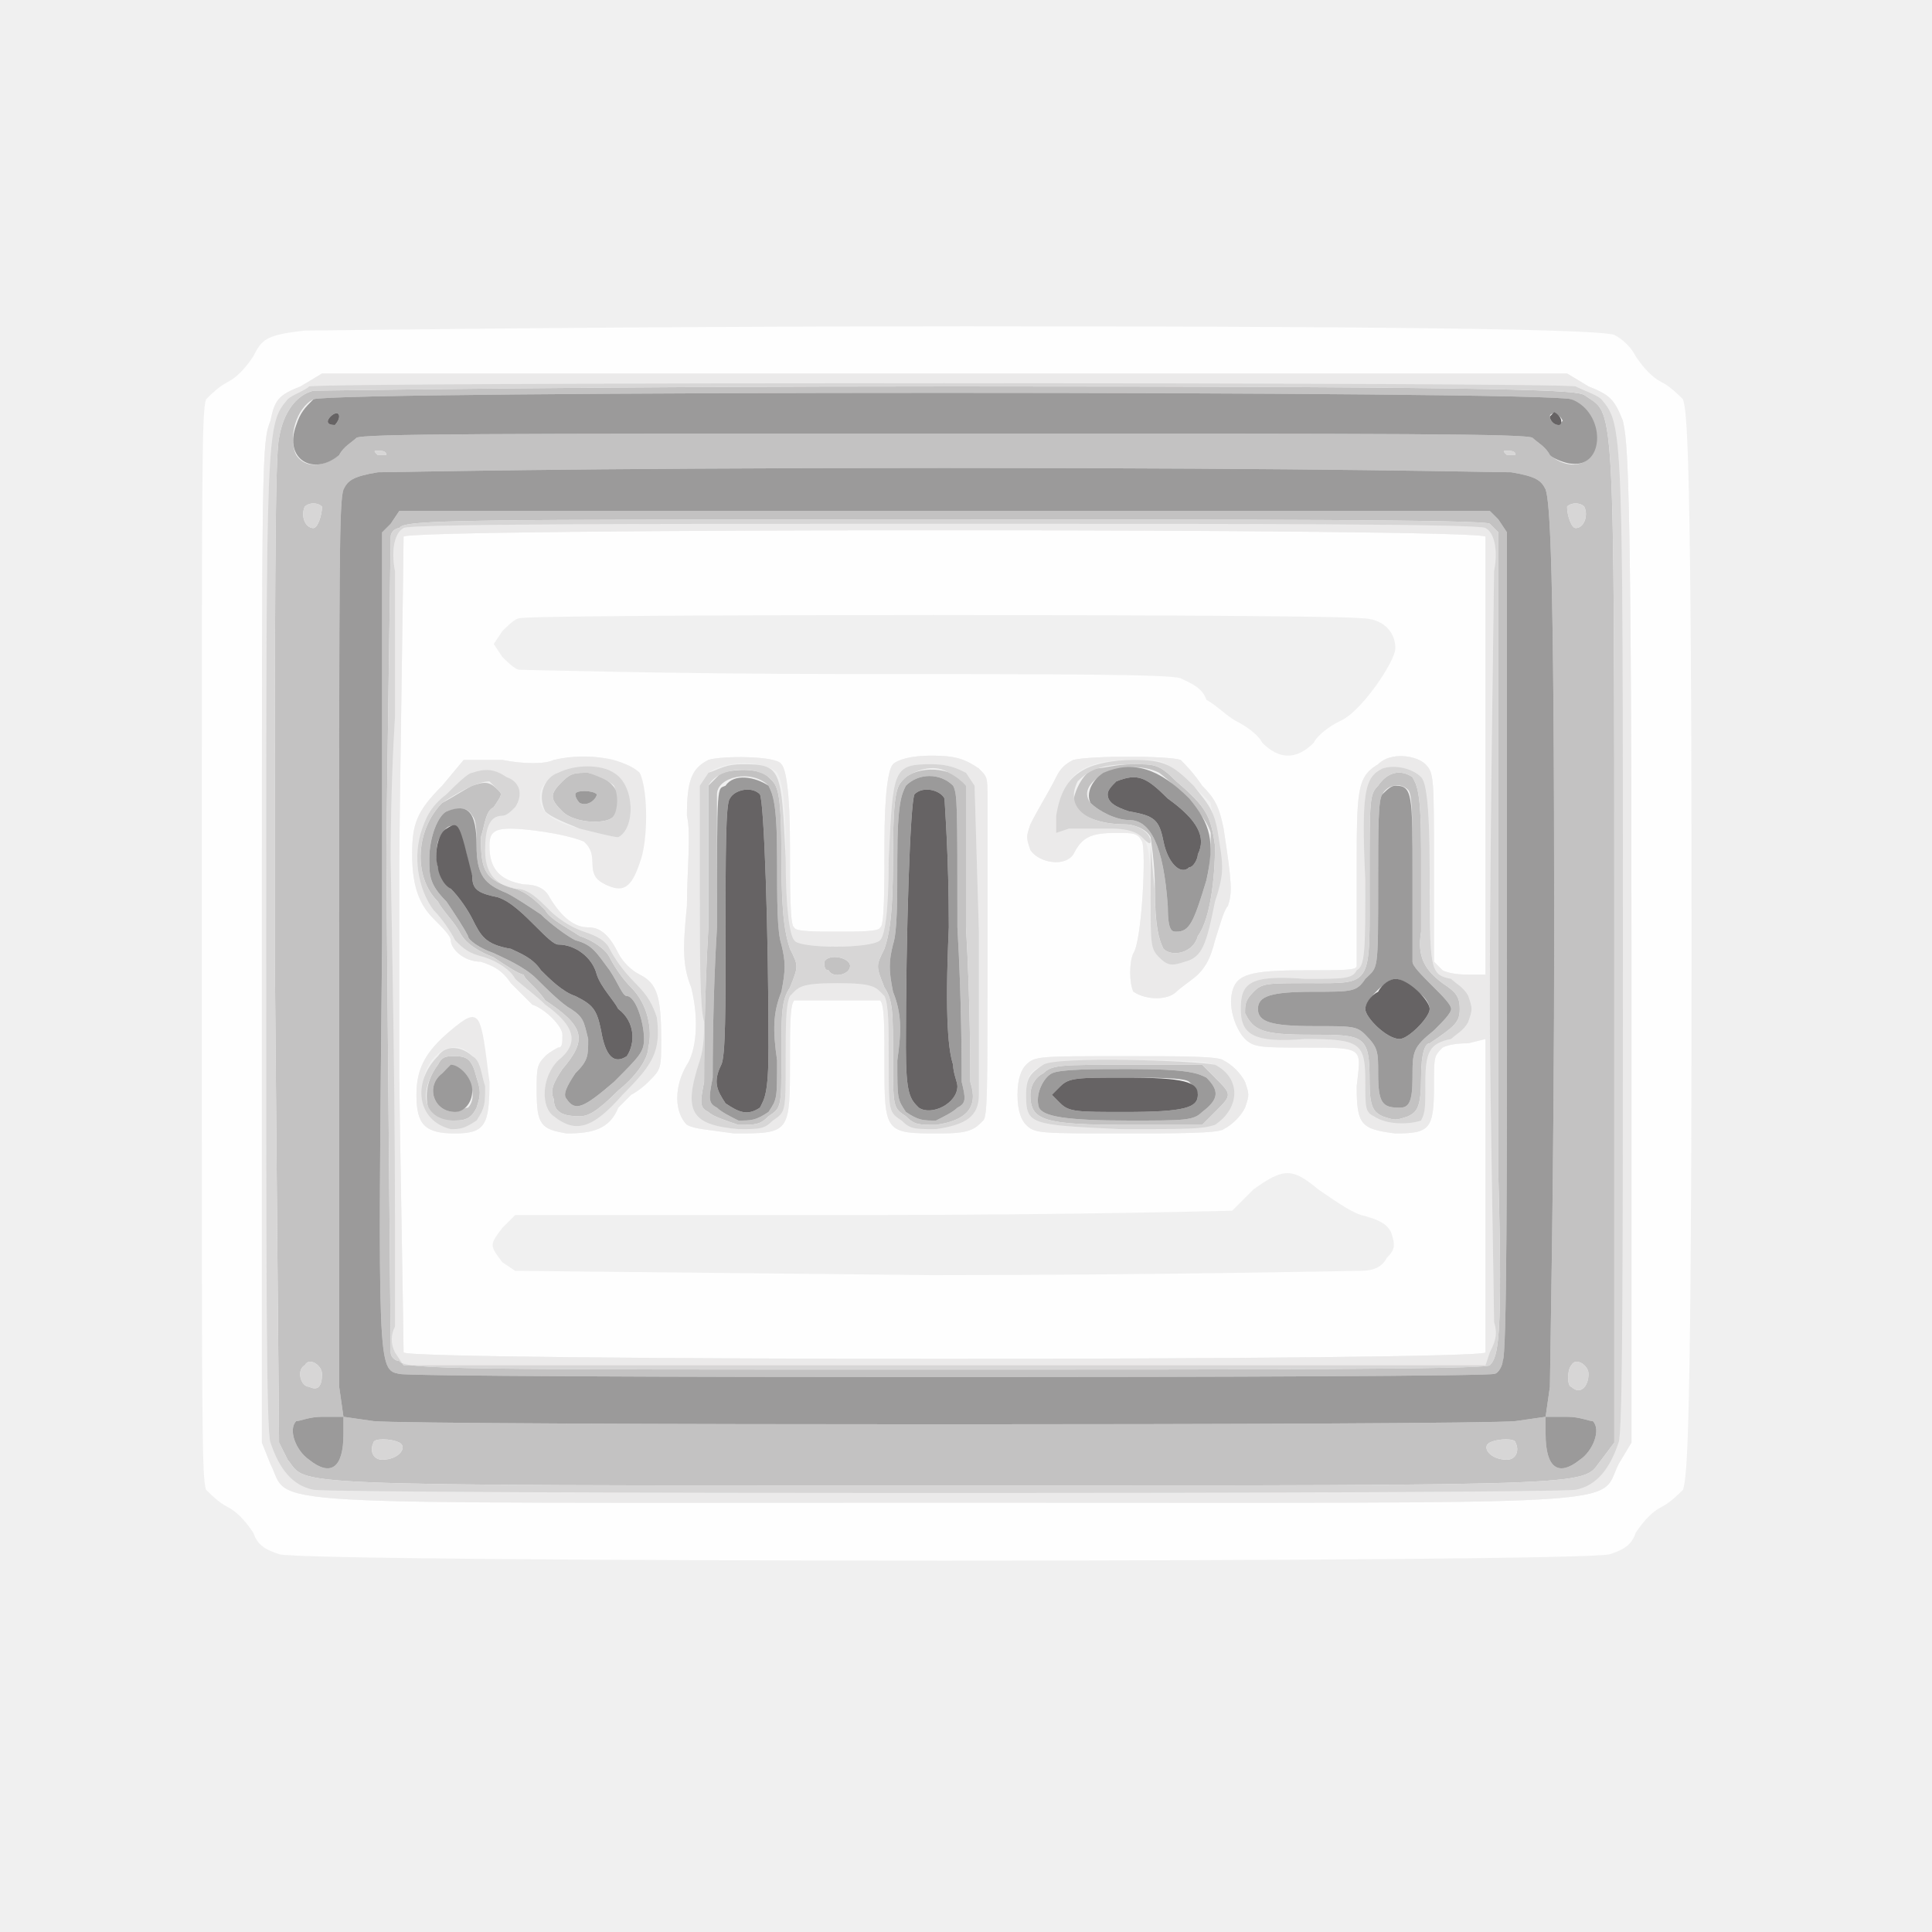
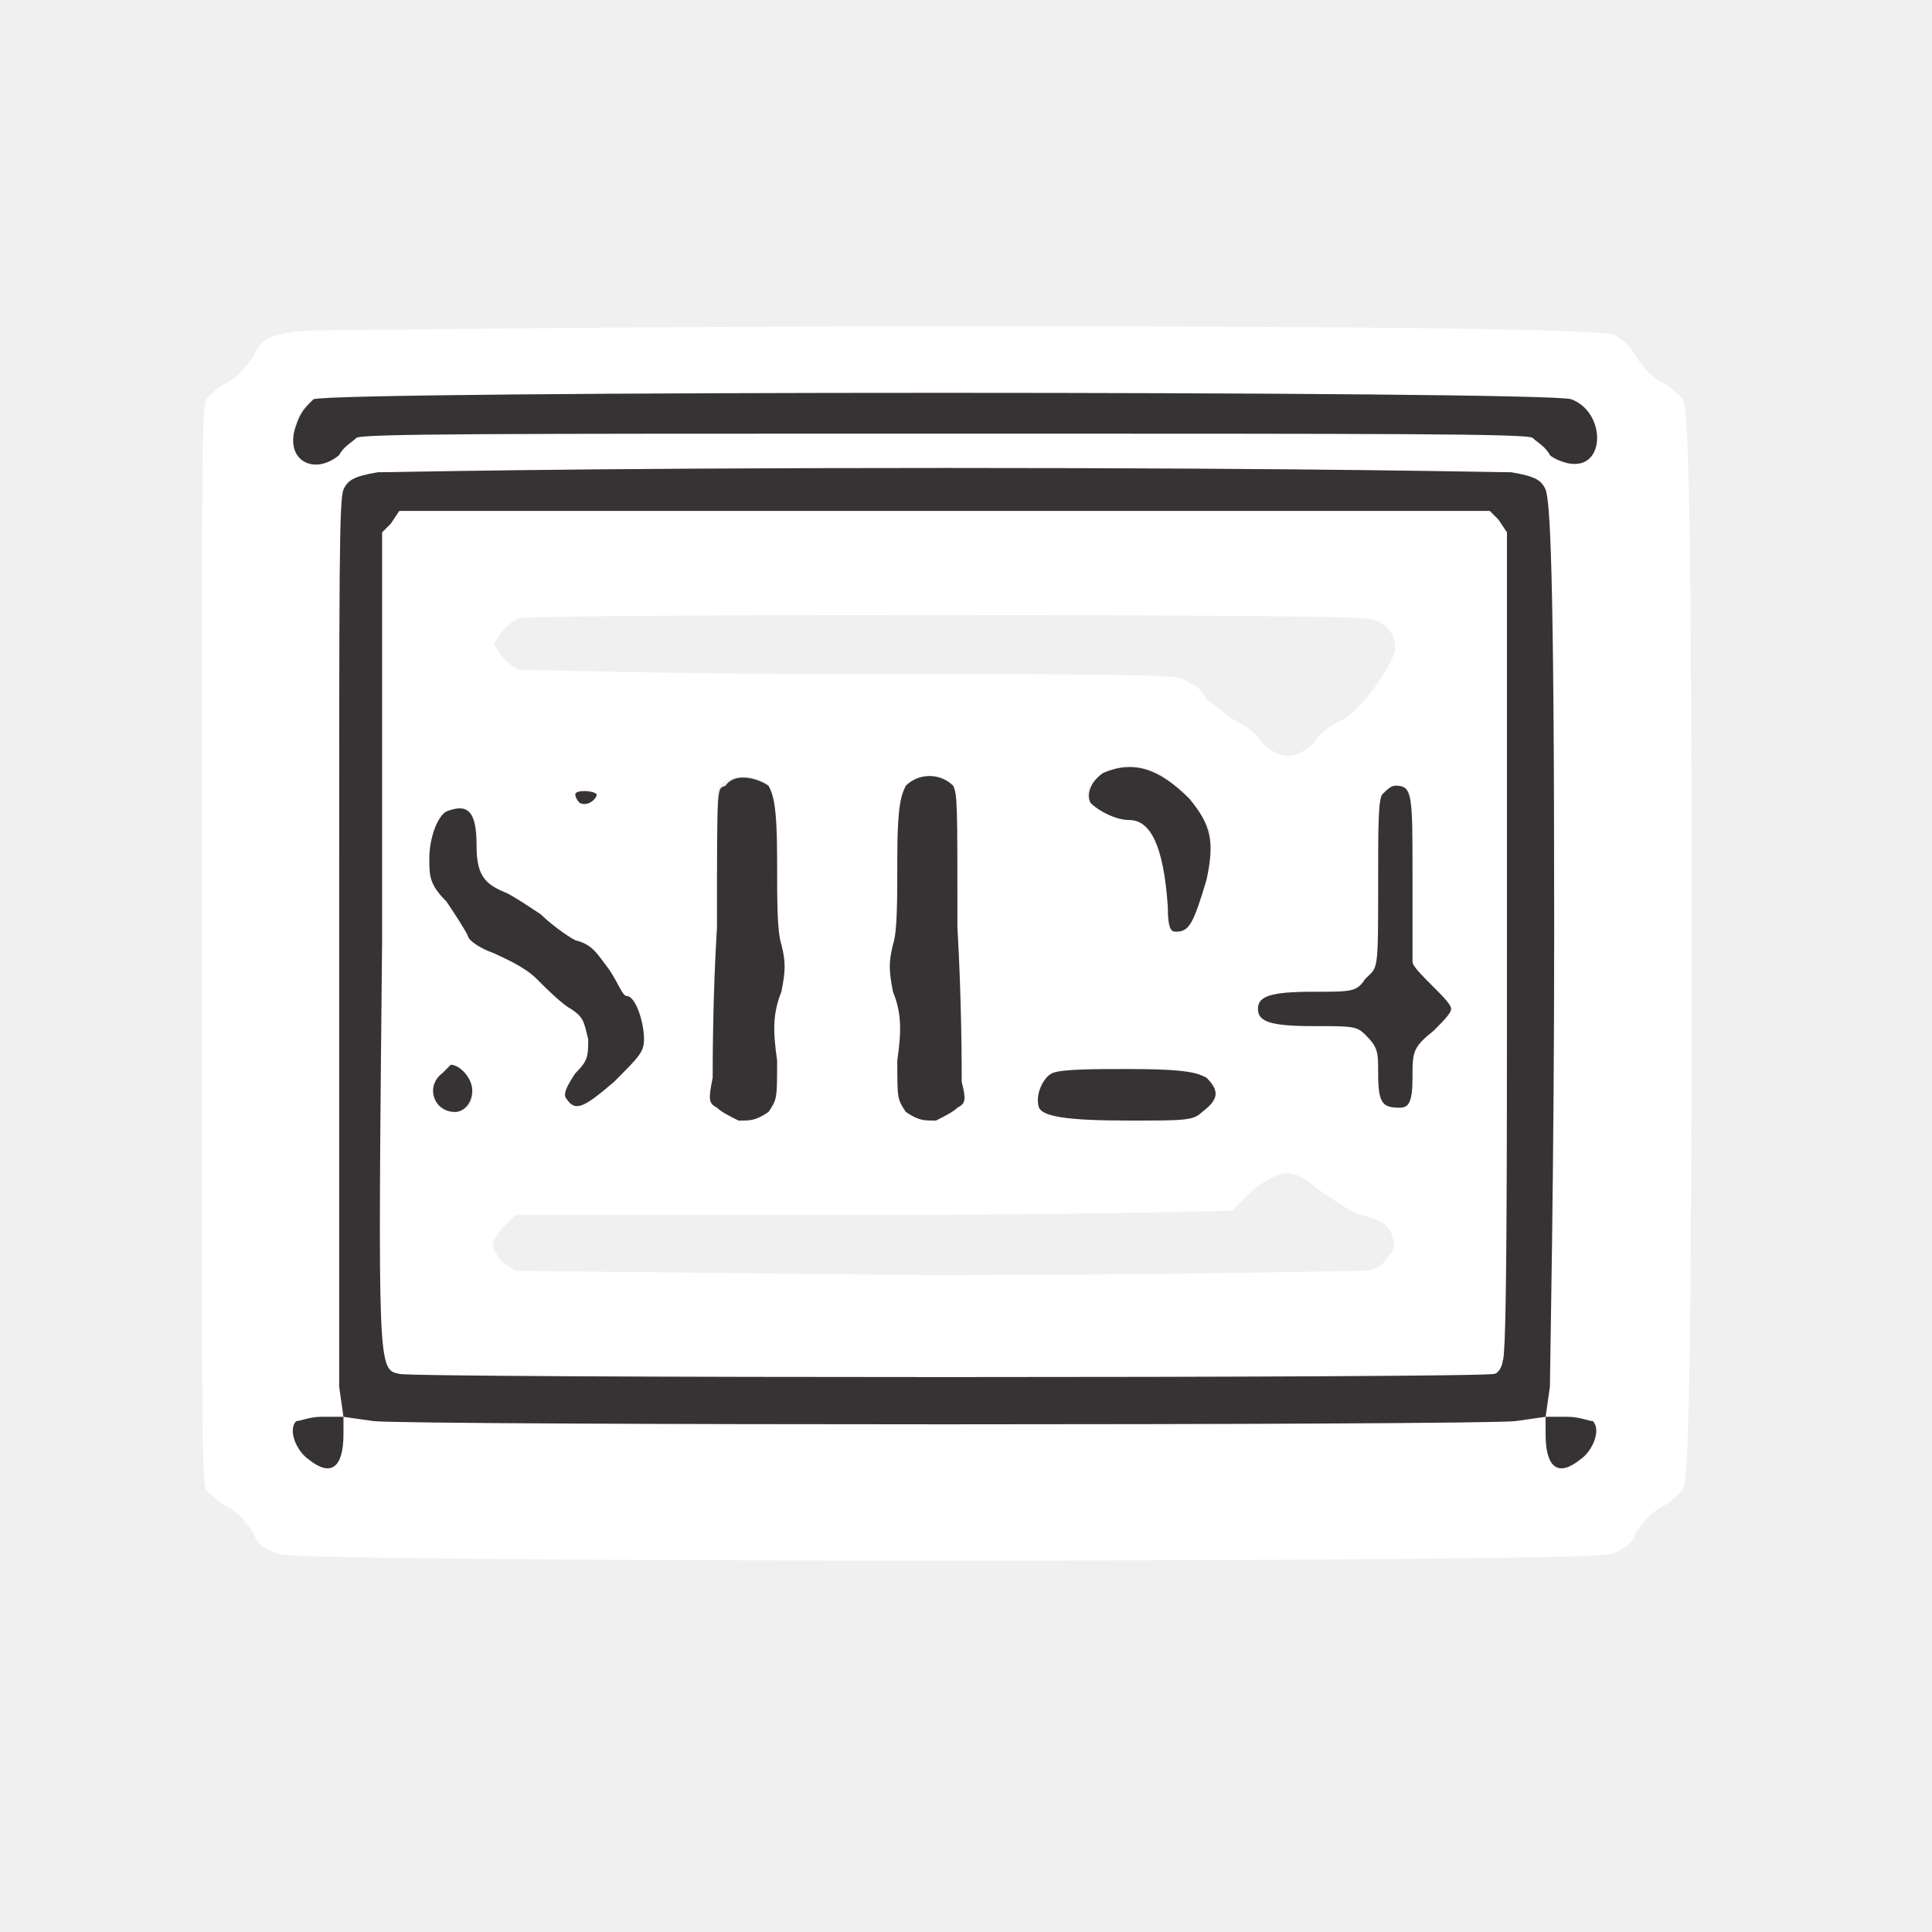
<svg xmlns="http://www.w3.org/2000/svg" viewBox="0 0 450 450">
-   <path fill="#fefefe" d="M71 77c-9 1-10 2-12 6q-3 4.5-6 6c-2 1-4 3-5 4-1 3-1 13-1 127s0 124 1 127c1 1 3 3 5 4q3 1.5 6 6c1 3 3 4 6 5 5 2 305 2 310 0 3-1 5-2 6-5q3-4.5 6-6c2-1 4-3 5-4 1-3 2-13 2-127s-1-124-2-127c-1-1-3-3-5-4q-3-1.5-6-6c-1-2-3-4-5-5-3-1-31-2-151-2-82 0-151 1-154 1m299 13c5 2 6 3 8 8 1 5 2 8 2 122v116l-3 5c-5 10 8 9-157 9s-152 1-157-9l-2-5V220c0-114 0-117 2-122 1-5 2-6 7-8l5-3h290z" />
-   <path fill="#fefefe" d="M94 125c0 4-1 68-1 76v50c0 5 1 60 1 64 0 2 252 2 252 0v-73l-4 1c-1 0-4 0-6 1-2 2-2 2-2 9 0 10-1 11-9 11-8-1-9-2-9-11 1-9 2-9-12-9-10 0-12 0-14-2s-4-7-3-11 4-5 17-5c9 0 12 0 12-1v-21c0-20 0-23 5-26 3-3 9-2 11 0s2 3 2 24v22l2 2c2 1 5 1 6 1h4V125c0-2-252-2-252 0m223 19c5 0 8 3 8 7 0 3-8 15-13 17-2 1-5 3-6 5q-3 3-6 3t-6-3c-1-2-4-4-6-5s-5-4-7-5c-1-3-4-4-6-5s-31-1-77-1c-41 0-76-1-77-1s-3-2-4-3l-2-3 2-3c1-1 3-3 4-3 3-1 189-1 196 0m-174 33c6 2 7 4 7 13 0 8-2 15-4 16-1 1-3 1-5 0s-3-2-3-5-1-4-2-5c-5-2-14-3-17-3-4 0-5 1-5 4 0 5 2 8 8 9q4.5 0 6 3c3 5 6 7 9 7s5 2 7 6c1 2 3 4 5 5 4 2 5 5 5 15 0 7 0 7-3 10-2 2-4 3-4 3l-3 3c-2 5-6 6-12 6-6-1-7-2-7-10 0-5 0-6 2-8 1-1 3-2 3-2 1 0 1-1 1-3s-4-6-7-7l-5-5c-2-3-4-4-7-5-4 0-7-3-7-5 0-1-2-3-4-5-3-3-5-7-5-15 0-7 1-10 7-16l5-6h9c5 1 10 1 12 0 5-1 10-1 14 0m39 1c1 1 2 6 2 19 0 10 0 19 1 19 0 1 5 1 10 1s10 0 10-1c1 0 1-9 1-19 0-13 1-18 2-19s4-2 9-2c6 0 8 1 11 3 2 2 2 2 2 7v39c0 29 0 35-1 36-2 2-3 3-10 3-13 0-13 0-13-17 0-8 0-13-1-14h-20c-1 1-1 6-1 14 0 17 0 17-13 17-7-1-9-1-11-2-3-3-3-9 0-14 2-3 3-10 1-18-2-5-2-9-1-19 0-8 1-17 0-21 0-8 1-11 5-13 3-1 16-1 17 1m93-1c1 1 3 3 5 6 3 3 4 5 5 10 2 13 2 15 1 18-1 1-2 5-3 8-1 4-2 6-4 8-1 1-4 3-5 4-2 2-7 2-10 0-1-2-1-7 0-9 2-3 3-24 2-26s-2-2-6-2c-6 0-8 1-10 5-2 3-8 2-10-1-1-3-1-3 0-6 2-4 4-7 6-11 1-2 2-3 4-4 4-1 22-1 25 0m-163 64c1 2 1 7 2 11 0 10-1 12-8 12s-9-2-9-9c0-6 2-10 8-15 5-4 7-4 7 1m173 6c2 1 4 3 5 5 1 3 1 3 0 6-1 2-3 4-5 5-1 1-12 1-23 1-20 0-21 0-23-2-1-1-2-3-2-7s1-6 2-7c2-2 3-2 23-2 13 0 22 0 23 1m22 30c3 2 7 5 10 6 4 1 6 2 7 4 1 3 1 4-1 6q-1.5 3-6 3c-2 0-47 1-100 1l-97-1-3-2c-3-4-3-4 0-8l3-3h83c46 0 84-1 84-1l5-5c7-5 9-5 15 0" />
-   <path fill="#c3c2c2" d="M73 91c-4 1-7 5-8 11-1 4-1 41-1 120l1 114 2 4c5 6-5 6 153 6s148 0 153-6l3-4V219c0-130 0-122-7-127-2-1-9-2-147-2-87 0-147 1-149 1m293 2c3 2 4 3 5 6 3 8-4 12-10 7-1-2-3-3-4-4s-32-1-137-1-136 0-137 1-3 2-4 4c-4 3-8 3-10 0-2-4 0-11 4-13 5-2 288-2 293 0M90 106h-2c-1-1-1-1 0-1s2 0 2 1m263 0h-2c-1-1-1-1 0-1s2 0 2 1m-1 4c6 1 7 2 8 4 1 3 2 16 2 103 0 55-1 103-1 106l-1 7h5c3 0 5 1 6 1 2 2 0 7-3 9-5 4-8 2-8-6v-4l-7 1c-9 1-257 1-266 0l-7-1v4c0 8-3 10-8 6-3-2-5-7-3-9 1 0 3-1 6-1h5l-1-7V217c0-87 0-100 1-103 1-2 2-3 8-4 5 0 42-1 132-1s127 1 132 1m-277 8c0 2-1 5-2 5-2 0-3-3-2-5 1-1 3-1 4 0m294 0c1 2 0 5-2 5-1 0-2-3-2-5 1-1 3-1 4 0M75 320q0 4.5-3 3c-2 0-3-4-1-5 1-2 4 0 4 2m295 0c0 3-2 5-4 3-1 0-1-4 0-5 1-2 4 0 4 2M93 336c2 1 0 4-4 4-2 0-3-2-2-4 0-1 4-1 6 0m260 0c1 2 0 4-2 4-4 0-6-3-4-4s6-1 6 0" />
-   <path fill="#c3c2c2" d="m91 122-2 2v95c-1 100-1 100 4 101 2 1 253 1 255 0 1 0 2-2 2-3 1-1 1-45 1-97v-96l-2-3-2-2H93zm256 0 2 2v150c1 38 0 42-2 44-1 1-58 1-127 1-113 0-126 0-127-2-1 0-2-1-2-2s-1-109-1-116 1-73 1-74 1-2 2-2c1-2 14-2 127-2 69 0 126 0 127 1" />
-   <path fill="#c3c2c2" d="M255 179c-3 1-5 6-5 8 1 3 6 5 12 5 2 0 5 1 6 3 0 0 1 6 1 12 0 9 1 12 2 14 2 2 7 1 8-3 3-4 4-14 4-21-1-7-2-9-9-15-4-4-5-4-10-4-4 0-7 1-9 1m15 1c4 3 11 10 12 14 0 3 0 7-1 11-3 10-4 12-7 12-1 0-2 0-2-6-1-14-4-20-9-20-3 0-7-2-9-4-4-5 8-11 16-7m-102 0-3 3v33c-1 17-1 33-1 36-1 5-1 6 1 7 1 1 4 2 7 3 4 0 5 0 7-2 3-2 3-2 3-14 0-10 0-13 2-16 2-5 2-5 0-9-1-3-2-7-2-21 0-17-1-17-3-19s-7-2-11-1m11 3c1 2 2 4 2 17 0 10 0 17 1 20 1 4 1 6 0 11-2 5-2 9-1 16 0 9 0 9-2 12-3 2-4 2-7 2-2-1-4-2-5-3-2-1-2-2-1-7 0-3 0-19 1-35v-31c0-4 8-6 12-2m32-2c-2 2-3 2-3 19 0 14-1 18-2 21-2 4-2 4 0 9 2 3 2 6 2 16 0 12 0 12 3 14 2 2 3 2 7 2 7-1 10-4 8-10 0-3 0-19-1-36v-33c-2-4-10-5-14-2m11 2c1 2 1 4 1 33 1 17 1 33 1 36 1 4 1 5-1 6-1 1-3 2-5 3-3 0-4 0-7-2-2-3-2-3-2-12 1-7 1-11-1-16-1-5-1-7 0-11 1-3 1-10 1-20 0-13 1-15 2-17 3-3 8-3 11 0m-91-1c-3 3-3 4 0 7s11 3 12 1c3-4 0-9-6-10-3 0-4 0-6 2m8 3c0 1-2 3-4 2 0 0-1-1-1-2s4-1 5 0m182-2c-2 2-2 3-2 22 0 25 1 24-14 24-10 0-11 0-13 2s-2 3-2 5c2 4 4 5 15 5 13 0 14 0 14 11 0 6 1 7 3 8 3 1 3 1 6 0 2-1 3-2 3-9 0-6 1-8 2-8 6-4 7-5 7-8s-1-4-4-6c-4-3-6-6-5-12v-19c0-14-1-15-2-17-3-2-6-1-8 2m7 1c1 1 1 7 1 20v20c0 1 2 3 5 6 2 2 4 4 4 5s-2 3-4 5c-5 4-5 5-5 11s-1 7-3 7c-4 0-5-1-5-8 0-5 0-6-3-9-2-2-3-2-12-2-10 0-13-1-13-4s3-4 13-4c9 0 10 0 12-3 3-3 3-1 3-23 0-12 0-19 1-20 1-2 4-3 6-1m-218-1c-2 1-5 3-7 4-6 6-7 17-1 23 1 2 4 5 5 7s3 4 8 6c3 2 6 4 7 4 0 1 3 3 5 6 9 6 10 9 4 16-2 3-3 5-2 7 0 3 2 4 6 4 2 0 4-1 9-6 5-4 7-8 7-10 1-4 0-10-4-14-2-2-4-5-5-7s-4-4-7-5c-3-2-7-4-8-6-2-2-4-4-7-5-7-2-8-4-8-12 1-3 1-6 3-7 2-3 2-3 1-4-2-2-3-2-6-1m0 7c1 1 1 4 1 7 0 7 2 9 7 11 2 1 5 3 8 5 2 2 6 5 8 6 4 1 5 3 8 7 2 3 3 6 4 6 2 0 4 6 4 10 0 3-1 4-7 10-7 6-9 7-11 4-1-1 0-3 2-6 3-3 3-4 3-8-1-4-1-5-4-7-2-1-6-5-8-7-3-3-8-5-10-6-3-1-6-3-6-4-1-2-3-5-5-8-4-4-4-6-4-10 0-5 2-10 4-11 3-1 5-1 6 1m82 34c0 1 0 2 1 2 1 2 5 1 5-1s-5-3-6-1m-90 24c-3 4-3 8-2 11 2 2 3 2 6 2s4-1 5-3c1-3 1-4 0-7-1-4-2-5-5-5-2 0-3 0-4 2m6 2c2 2 3 6 1 8-1 0-2 1-3 1-5 0-7-6-3-9 2-2 3-2 5 0m135 0c-2 1-3 3-3 5 0 6 3 7 23 7h17l3-3c2-2 3-3 3-4s-1-2-3-4l-3-3h-17c-16 0-18 0-20 2m38 1c3 3 3 5-1 8-2 2-4 2-17 2-15 0-20-1-21-3-1-3 1-7 3-8s10-1 18-1c14 0 16 1 18 2" />
-   <path fill="#9b9a9a" d="M73 93c-2 2-3 3-4 6-3 8 4 12 10 7 1-2 3-3 4-4s32-1 137-1 136 0 137 1 3 2 4 4c1 1 4 2 5 2 8 1 8-12 0-15-5-2-288-2-293 0m6 4c0 1-1 2-1 2-2 0-2-1-1-2s2-1 2 0m285 1-1 1c-1 0-2-1-2-2s2-1 3 1M88 110c-6 1-7 2-8 4-1 3-1 16-1 103v106l1 7h-5c-3 0-5 1-6 1-2 2 0 7 3 9 5 4 8 2 8-6v-4l7 1c9 1 257 1 266 0l7-1v4c0 8 3 10 8 6 3-2 5-7 3-9-1 0-3-1-6-1h-5l1-7c0-3 1-51 1-106 0-87-1-100-2-103-1-2-2-3-8-4-5 0-42-1-132-1s-127 1-132 1m261 11 2 3v96c0 52 0 96-1 97 0 1-1 3-2 3-2 1-253 1-255 0-5-1-5-1-4-101v-95l2-2 2-3h254z" />
-   <path fill="#9b9a9a" d="M257 180c-3 2-4 5-3 7 2 2 6 4 9 4 5 0 8 6 9 20 0 6 1 6 2 6 3 0 4-2 7-12 2-9 1-13-4-19-7-7-13-9-20-6m15 6c7 5 9 9 7 13 0 1-1 3-2 3-2 2-5-1-6-6s-2-6-8-7c-3-1-5-2-5-4 0-1 1-2 2-3 5-2 7-1 12 4m-103-3c-2 1-2-2-2 33-1 16-1 32-1 35-1 5-1 6 1 7 1 1 3 2 5 3 3 0 4 0 7-2 2-3 2-3 2-12-1-7-1-11 1-16 1-5 1-7 0-11-1-3-1-10-1-20 0-13-1-15-2-17-3-2-8-3-10 0m8 2c1 2 2 32 2 59 0 11-1 12-2 14-3 2-5 1-8-1-2-3-3-5-1-9 1-2 1-13 1-31s0-30 1-31c1-2 5-3 7-1m34-2c-1 2-2 4-2 17 0 10 0 17-1 20-1 4-1 6 0 11 2 5 2 9 1 16 0 9 0 9 2 12 3 2 4 2 7 2 2-1 4-2 5-3 2-1 2-2 1-6 0-3 0-19-1-36 0-29 0-31-1-33-3-3-8-3-11 0m9 3c0 1 1 13 1 30-1 22 0 29 1 32 0 2 1 4 1 5 0 4-6 7-9 5-2-2-3-3-3-14 0-27 1-57 2-59 2-2 6-1 7 1m102-1c-1 1-1 8-1 20 0 22 0 20-3 23-2 3-3 3-12 3-10 0-13 1-13 4s3 4 13 4c9 0 10 0 12 2 3 3 3 4 3 9 0 7 1 8 5 8 2 0 3-1 3-7s0-7 5-11c2-2 4-4 4-5s-2-3-4-5c-3-3-5-5-5-6v-20c0-19 0-21-4-21-1 0-2 1-3 2m8 46c2 1 3 3 3 4 0 2-5 7-7 7-3 0-8-5-8-7s5-7 7-7c1 0 3 1 5 3m-196-46c0 1 1 2 1 2 2 1 4-1 4-2-1-1-5-1-5 0m-30 4c-2 1-4 6-4 11 0 4 0 6 4 10 2 3 4 6 5 8 0 1 3 3 6 4 2 1 7 3 10 6 2 2 6 6 8 7 3 2 3 3 4 7 0 4 0 5-3 8-2 3-3 5-2 6 2 3 4 2 11-4 6-6 7-7 7-10 0-4-2-10-4-10-1 0-2-3-4-6-3-4-4-6-8-7-2-1-6-4-8-6-3-2-6-4-8-5-5-2-7-4-7-11 0-8-2-10-7-8m4 8c1 2 1 5 2 7 0 3 1 4 6 5 3 1 6 4 9 7 2 2 4 4 5 4 4 0 8 3 9 7 1 3 4 6 5 8 4 3 4 8 2 11q-4.5 3-6-6c-1-5-2-6-6-8-3-1-6-4-8-6-2-3-5-4-7-5-6-1-7-3-9-7-1-2-3-5-5-7-3-3-4-7-3-11 2-5 5-5 6 1m-5 53c-4 3-2 9 3 9 2 0 4-2 4-5s-3-6-5-6zm142 0c-2 1-4 5-3 8 1 2 6 3 21 3 13 0 15 0 17-2 4-3 4-5 1-8-2-1-4-2-18-2-8 0-16 0-18 1m32 2c1 1 2 2 2 3 0 3-3 4-17 4-11 0-13 0-15-2l-2-2 2-2c2-2 4-2 15-2 7 0 14 0 15 1" />
-   <path fill="#ebeaea" d="M70 90c-5 2-6 3-7 8-2 5-2 8-2 122v116l2 5c5 10-8 9 157 9s152 1 157-9l3-5V220c0-114-1-117-2-122-2-5-3-6-8-8l-5-3H75zm297 0c2 1 5 2 6 3 5 6 5 6 5 127 0 74 0 114-1 116-2 6-5 10-10 11-7 1-287 1-294 0-5-1-8-5-10-11-1-2-1-42-1-116 0-121 0-121 5-127 1-1 4-2 5-3 5-1 291-1 295 0" />
-   <path fill="#ebeaea" d="M94 123c-2 1-3 5-2 10v34c-1 16-1 31-1 33 0 4 1 47 1 83v26q-1.5 3 0 6l2 3h252l1-3c1-2 2-4 1-7 0-4-1-57-1-73 0-39 1-99 1-102 1-5 0-9-2-10-1-1-58-1-126-1s-125 0-126 1m252 2v102h-4c-1 0-4 0-6-1l-2-2v-22c0-21 0-22-2-24s-8-3-11 0c-5 3-5 6-5 26v21c0 1-3 1-12 1-13 0-16 1-17 5s1 9 3 11 4 2 14 2c14 0 13 0 12 9 0 9 1 10 9 11 8 0 9-1 9-11 0-7 0-7 2-9 2-1 5-1 6-1l4-1v73c0 2-252 2-252 0 0-4-1-59-1-64v-50c0-8 1-72 1-76 0-2 252-2 252 0m-15 56c1 1 2 5 2 22 0 23 0 24 5 25 1 1 3 2 4 4 1 3 1 3 0 6-1 2-3 3-4 4-5 1-6 3-6 10 0 6 0 7-1 9-3 1-8 1-11-1-2-1-2-2-2-8 0-9-1-10-14-10-12 1-15-1-15-7s2-8 15-7c9 0 11 0 12-2 2-1 2-5 2-21-1-21 0-24 4-26 3-1 7 0 9 2" />
-   <path fill="#ebeaea" d="M129 177c-2 1-7 1-12 0h-9l-5 6c-6 6-7 9-7 16 0 8 2 12 5 15 2 2 4 4 4 5 0 2 3 5 7 5 3 1 5 2 7 5l5 5c3 1 7 5 7 7s0 3-1 3c0 0-2 1-3 2-2 2-2 3-2 8 0 8 1 9 7 10 6 0 10-1 12-6l3-3s2-1 4-3c3-3 3-3 3-10 0-10-1-13-5-15-2-1-4-3-5-5-2-4-4-6-7-6s-6-2-9-7q-1.5-3-6-3c-6-1-8-4-8-9 0-3 1-4 5-4 3 0 12 1 17 3 1 1 2 2 2 5s1 4 3 5c4 2 6 1 8-5 2-5 2-17 0-21-3-3-12-5-20-3m14 3c5 3 5 13 1 15-1 0-5-1-9-2-8-2-10-5-9-9 2-5 12-7 17-4m-25 1c3 1 4 4 2 7-1 1-2 2-3 2-3 0-4 3-4 8s2 8 7 9c3 0 5 2 8 5 2 2 5 4 8 5s5 2 6 4 3 5 6 8 4 5 5 8c1 8-1 11-8 18-7 8-11 9-16 5-3-2-3-9 1-13 5-4 4-8-3-13-2-2-6-5-7-6-1-2-4-4-7-5-4-1-5-2-7-4-1-2-3-5-5-7-3-4-5-11-3-18 1-3 2-6 6-9 7-6 9-7 14-4m47-4c-4 2-5 5-5 13 1 4 0 13 0 21-1 10-1 14 1 19 2 8 1 15-1 18-3 5-3 11 0 14 2 1 4 1 11 2 13 0 13 0 13-17 0-8 0-13 1-14h20c1 1 1 6 1 14 0 17 0 17 13 17 7 0 8-1 10-3 1-1 1-7 1-36v-39c0-5 0-5-2-7-3-2-5-3-11-3-5 0-8 1-9 2s-2 6-2 19c0 10 0 19-1 19 0 1-5 1-10 1s-10 0-10-1c-1 0-1-9-1-19 0-13-1-18-2-19-1-2-14-2-17-1m16 3c1 2 2 4 2 20 0 12 1 18 2 19 1 2 18 2 20 0 1-1 2-6 2-19 1-21 1-22 10-22 4 0 6 1 8 2l2 3 1 34v38c0 5-3 7-10 8-5 0-6 0-8-2-3-2-3-2-3-14 0-8 0-13-1-15-2-2-2-3-11-3s-9 1-11 3c-1 2-1 7-1 15 0 12 0 12-3 14-2 2-3 2-8 2-11-1-13-4-9-16 1-3 1-7 1-9-1-3-1-16-1-30v-25l2-3c4-3 13-3 16 0m69-3c-2 1-3 2-4 4-2 4-4 7-6 11-1 3-1 3 0 6 2 3 8 4 10 1 2-4 4-5 10-5 4 0 5 0 6 2s0 23-2 26c-1 2-1 7 0 9 3 2 8 2 10 0 1-1 4-3 5-4 2-2 3-4 4-8 1-3 2-7 3-8 1-3 1-5-1-18-1-5-2-7-5-10-2-3-4-5-5-6-3-1-21-1-25 0m23 2c3 2 7 6 9 8 0 1 1 5 2 9 1 6 1 8-1 14-2 10-3 13-7 14-3 1-4 1-6-1s-2-3-2-14c0-15-1-16-9-16h-10l-3 1v-4c2-10 6-13 18-13 5 0 7 0 9 2" />
-   <path fill="#ebeaea" d="M105 240c-6 5-8 9-8 15 0 7 2 9 9 9s8-2 8-12c-2-16-2-18-9-12m5 6c2 1 2 4 3 7 0 4 0 5-2 8-3 2-4 2-6 2-6-2-8-6-6-13 2-6 8-8 11-4m129 2c-1 1-2 3-2 7s1 6 2 7c2 2 3 2 23 2 11 0 22 0 23-1 2-1 4-3 5-5 1-3 1-3 0-6-1-2-3-4-5-5-1-1-10-1-23-1-20 0-21 0-23 2m44 0c6 3 6 10 0 14-3 1-6 1-22 1-21-1-22-1-22-8s2-8 23-8c13 0 18 0 21 1" />
-   <path fill="#d7d6d6" d="M72 90c-1 1-4 2-5 3-5 6-5 6-5 127 0 74 0 114 1 116 2 6 5 10 10 11 7 1 287 1 294 0 5-1 8-5 10-11 1-2 1-42 1-116 0-121 0-121-5-127-1-1-4-2-6-3-4-1-290-1-295 0m297 2c7 5 7-3 7 127v117l-3 4c-5 6 5 6-153 6s-148 0-153-6l-2-4-1-114c0-79 0-116 1-120 1-6 4-10 8-11 2 0 62-1 149-1 138 0 145 1 147 2" />
-   <path fill="#d7d6d6" d="M88 106h2c0-1-1-1-2-1s-1 0 0 1m263 0h2c0-1-1-1-2-1s-1 0 0 1M71 118c-1 2 0 5 2 5 1 0 2-3 2-5-1-1-3-1-4 0m294 0c0 2 1 5 2 5 2 0 3-3 2-5-1-1-3-1-4 0m-272 5c-1 0-2 1-2 2s-1 67-1 74 1 115 1 116 1 2 2 2c1 2 14 2 127 2 69 0 126 0 127-1 2-2 3-6 2-44V124l-2-2c-1-1-58-1-127-1-113 0-126 0-127 2m253 0c2 1 3 5 2 10 0 3-1 63-1 102 0 16 1 69 1 73 1 3 0 5-1 7l-1 3H94l-2-3q-1.5-3 0-6v-26c0-36-1-79-1-83 0-2 0-17 1-33v-34c-1-5 0-9 2-10 1-1 58-1 126-1s125 0 126 1" />
-   <path fill="#d7d6d6" d="M253 179c-4 2-6 5-7 11v4l3-1h10c4 0 6 1 7 2s2 2 2 1c0-2-3-4-6-4-9 0-14-4-11-10 3-3 6-4 13-4 5 0 6 0 10 4 7 6 8 8 9 15 0 7-1 17-4 21-1 4-6 5-8 3-1-2-2-5-2-13l-1-11v12c0 11 0 12 2 14s3 2 6 1c4-1 5-4 7-14 2-6 2-8 1-14-1-7-2-8-6-13-5-5-7-6-14-6-5 0-9 1-11 2m-123 1c-3 1-5 5-3 9 1 1 3 2 8 4 4 1 8 2 9 2 4-2 4-12-1-15-3-2-9-2-13 0m13 3c1 2 1 5 0 7s-9 2-12-1-3-4 0-7c2-2 3-2 6-2 3 1 5 2 6 3m22-3-2 3v25c0 14 0 27 1 30 0 2 0 6-1 9-4 12-2 15 9 16 5 0 6 0 8-2 3-2 3-2 3-14 0-8 0-13 1-15 2-2 2-3 11-3s9 1 11 3c1 2 1 7 1 15 0 12 0 12 3 14 2 2 3 2 8 2 7-1 10-3 10-8v-38l-1-34-2-3c-2-1-4-2-8-2-9 0-9 1-10 22 0 13-1 18-2 19-2 2-19 2-20 0-1-1-2-7-2-19-1-21-1-22-10-22-4 0-5 1-8 2m14 1c2 2 3 2 3 19 0 14 1 18 2 21 2 4 2 4 0 9-2 3-2 6-2 16 0 12 0 12-3 14-2 2-3 2-7 2-3-1-6-2-7-3-2-1-2-2-1-7 0-3 0-19 1-36v-33c2-4 10-5 14-2m42-1c2 1 3 2 4 3v33c1 17 1 33 1 36 2 6-1 9-8 10-4 0-5 0-7-2-3-2-3-2-3-14 0-10 0-13-2-16-2-5-2-5 0-9 1-3 2-7 2-21 0-17 1-17 3-19 3-2 7-3 10-1m-23 45c0 2-4 3-5 1-1 0-1-1-1-2 1-2 6-1 6 1m124-46c-4 2-5 5-4 26 0 16 0 20-2 21-1 2-3 2-12 2-13-1-15 1-15 7s3 8 15 7c13 0 14 1 14 10 0 6 0 7 2 8 3 2 8 2 11 1 1-2 1-3 1-9 0-7 1-9 6-10 1-1 3-2 4-4 1-3 1-3 0-6-1-2-3-3-4-4-5-1-5-2-5-25 0-17-1-21-2-22-2-2-6-3-9-2m7 2c1 2 2 3 2 17v19c-1 6 1 9 5 12 3 2 4 3 4 6s-1 4-7 8c-1 0-2 2-2 8 0 7-1 8-3 9-3 1-3 1-6 0-2-1-3-2-3-8 0-11-1-11-14-11-11 0-13-1-15-5 0-2 0-3 2-5s3-2 13-2c15 0 14 1 14-24 0-19 0-20 2-22 2-3 5-4 8-2m-219-1c-1 0-4 3-6 5-4 3-5 6-6 9-2 7 0 14 3 18 2 2 4 5 5 7 2 2 3 3 7 4 3 1 6 3 7 5 1 1 5 4 7 6 7 5 8 9 3 13-4 4-4 11-1 13 5 4 9 3 16-5 7-7 9-10 8-18-1-3-2-5-5-8s-5-6-6-8-3-3-6-4-6-3-8-5c-3-3-5-5-8-5-5-1-7-4-7-9s1-8 4-8c1 0 2-1 3-2 2-3 1-6-2-7-3-2-5-2-8-1m6 4c1 1 1 1-1 4-2 1-2 4-3 7 0 8 1 10 8 12 3 1 5 3 7 5 1 2 5 4 8 6 3 1 6 3 7 5s3 5 5 7c4 4 5 10 4 14 0 2-2 6-7 10-5 5-7 6-9 6-4 0-6-1-6-4-1-2 0-4 2-7 6-7 5-10-4-16-2-3-5-5-5-6-1 0-4-2-7-4-5-2-7-4-8-6s-4-5-5-7c-6-6-5-17 1-23 3-2 8-5 11-5zm-14 62c-6 6-5 15 3 17 2 0 3 0 6-2 2-3 2-4 2-8-1-3-1-6-3-7-2-2-6-3-8 0m9 5c1 3 1 4 0 7-1 2-2 3-5 3-7 0-9-6-4-13 1-2 2-2 4-2 3 0 4 1 5 5m132-3c-3 2-4 3-4 7 0 7 1 7 22 8 16 0 19 0 22-1 6-4 6-11 0-14-5-1-37-2-40 0m40 3c2 2 3 3 3 4s-1 2-3 4l-3 3h-17c-20 0-23-1-23-7 0-2 1-4 3-5 2-2 4-2 20-2h17zM71 318c-2 1-1 5 1 5q3 1.5 3-3c0-2-3-4-4-2m295 0c-1 1-1 5 0 5 2 2 4 0 4-3 0-2-3-4-4-2M87 336c-1 2 0 4 2 4 4 0 6-3 4-4s-6-1-6 0m260 0c-2 1 0 4 4 4 2 0 3-2 2-4 0-1-4-1-6 0" />
-   <path fill="#666364" d="M77 97c-1 1-1 2 1 2 0 0 1-1 1-2s-1-1-2 0m284 0c0 1 1 2 2 2s1-2-1-3zm-101 85c-1 1-2 2-2 3 0 2 2 3 5 4 6 1 7 2 8 7s4 8 6 6c1 0 2-2 2-3 2-4 0-8-7-13-5-5-7-6-12-4m-90 4c-1 1-1 13-1 31s0 29-1 31c-2 4-1 6 1 9 3 2 5 3 8 1 1-2 2-3 2-14 0-27-1-57-2-59-2-2-6-1-7 1m43-1c-1 2-2 32-2 59 0 11 1 12 3 14 3 2 9-1 9-5 0-1-1-3-1-5-1-3-2-10-1-32 0-17-1-29-1-30-1-2-5-3-7-1m-109 8c-2 1-3 6-2 9 0 1 1 4 3 5 2 2 4 5 5 7 2 4 3 6 9 7 2 1 5 2 7 5 2 2 5 5 8 6 4 2 5 3 6 8q1.5 9 6 6c2-3 2-8-2-11-1-2-4-5-5-8-1-4-5-7-9-7-1 0-3-2-5-4-3-3-6-6-9-7-5-1-6-2-6-5-3-12-3-13-6-11m217 38c-2 1-3 3-3 4 0 2 5 7 8 7 2 0 7-5 7-7s-5-7-8-7c-1 0-3 1-4 3m-74 22-2 2 2 2c2 2 4 2 15 2 14 0 17-1 17-4s-3-4-17-4c-11 0-13 0-15 2" />
+   <path fill="#fff" d="M71 77c-9 1-10 2-12 6q-3 4.5-6 6c-2 1-4 3-5 4-1 3-1 13-1 127s0 124 1 127c1 1 3 3 5 4q3 1.5 6 6c1 3 3 4 6 5 5 2 305 2 310 0 3-1 5-2 6-5q3-4.5 6-6c2-1 4-3 5-4 1-3 2-13 2-127s-1-124-2-127c-1-1-3-3-5-4q-3-1.5-6-6c-1-2-3-4-5-5-3-1-31-2-151-2-82 0-151 1-154 1m295 16c3 2 4 3 5 6 3 8-4 12-10 7-1-2-3-3-4-4s-32-1-137-1-136 0-137 1-3 2-4 4c-4 3-8 3-10 0-2-4 0-11 4-13 5-2 288-2 293 0m-14 17c6 1 7 2 8 4 1 3 2 16 2 103 0 55-1 103-1 106l-1 7h5c3 0 5 1 6 1 2 2 0 7-3 9-5 4-8 2-8-6v-4l-7 1c-9 1-257 1-266 0l-7-1v4c0 8-3 10-8 6-3-2-5-7-3-9 1 0 3-1 6-1h5l-1-7V217c0-87 0-100 1-103 1-2 2-3 8-4 5 0 42-1 132-1s127 1 132 1" />
+   <path fill="#fff" d="m91 122-2 2v95c-1 100-1 100 4 101 2 1 253 1 255 0 1 0 2-2 2-3 1-1 1-45 1-97v-96l-2-3-2-2H93zm226 22c5 0 8 3 8 7 0 3-8 15-13 17-2 1-5 3-6 5q-3 3-6 3t-6-3c-1-2-4-4-6-5s-5-4-7-5c-1-3-4-4-6-5s-31-1-77-1c-41 0-76-1-77-1s-3-2-4-3l-2-3 2-3c1-1 3-3 4-3 3-1 189-1 196 0m-47 36c4 3 11 10 12 14 0 3 0 7-1 11-3 10-4 12-7 12-1 0-2 0-2-6-1-14-4-20-9-20-3 0-7-2-9-4-4-5 8-11 16-7m-91 3c1 2 2 4 2 17 0 10 0 17 1 20 1 4 1 6 0 11-2 5-2 9-1 16 0 9 0 9-2 12-3 2-4 2-7 2-2-1-4-2-5-3-2-1-2-2-1-7 0-3 0-19 1-35v-31c0-4 8-6 12-2m43 0c1 2 1 4 1 33 1 17 1 33 1 36 1 4 1 5-1 6-1 1-3 2-5 3-3 0-4 0-7-2-2-3-2-3-2-12 1-7 1-11-1-16-1-5-1-7 0-11 1-3 1-10 1-20 0-13 1-15 2-17 3-3 8-3 11 0m106 1c1 1 1 7 1 20v20c0 1 2 3 5 6 2 2 4 4 4 5s-2 3-4 5c-5 4-5 5-5 11s-1 7-3 7c-4 0-5-1-5-8 0-5 0-6-3-9-2-2-3-2-12-2-10 0-13-1-13-4s3-4 13-4c9 0 10 0 12-3 3-3 3-1 3-23 0-12 0-19 1-20 1-2 4-3 6-1m-189 1c0 1-2 3-4 2 0 0-1-1-1-2s4-1 5 0m-29 5c1 1 1 4 1 7 0 7 2 9 7 11 2 1 5 3 8 5 2 2 6 5 8 6 4 1 5 3 8 7 2 3 3 6 4 6 2 0 4 6 4 10 0 3-1 4-7 10-7 6-9 7-11 4-1-1 0-3 2-6 3-3 3-4 3-8-1-4-1-5-4-7-2-1-6-5-8-7-3-3-8-5-10-6-3-1-6-3-6-4-1-2-3-5-5-8-4-4-4-6-4-10 0-5 2-10 4-11 3-1 5-1 6 1m-2 60c2 2 3 6 1 8-1 0-2 1-3 1-5 0-7-6-3-9 2-2 3-2 5 0m173 1c3 3 3 5-1 8-2 2-4 2-17 2-15 0-20-1-21-3-1-3 1-7 3-8s10-1 18-1c14 0 16 1 18 2m26 26c3 2 7 5 10 6 4 1 6 2 7 4 1 3 1 4-1 6q-1.5 3-6 3c-2 0-47 1-100 1l-97-1-3-2c-3-4-3-4 0-8l3-3h83c46 0 84-1 84-1l5-5c7-5 9-5 15 0" />
+   <path fill="#373334" d="M73 93c-2 2-3 3-4 6-3 8 4 12 10 7 1-2 3-3 4-4s32-1 137-1 136 0 137 1 3 2 4 4c1 1 4 2 5 2 8 1 8-12 0-15-5-2-288-2-293 0m15 17c-6 1-7 2-8 4-1 3-1 16-1 103v106l1 7h-5c-3 0-5 1-6 1-2 2 0 7 3 9 5 4 8 2 8-6v-4l7 1c9 1 257 1 266 0l7-1v4c0 8 3 10 8 6 3-2 5-7 3-9-1 0-3-1-6-1h-5l1-7c0-3 1-51 1-106 0-87-1-100-2-103-1-2-2-3-8-4-5 0-42-1-132-1s-127 1-132 1m261 11 2 3v96c0 52 0 96-1 97 0 1-1 3-2 3-2 1-253 1-255 0-5-1-5-1-4-101v-95l2-2 2-3h254z" />
+   <path fill="#373334" d="M257 180c-3 2-4 5-3 7 2 2 6 4 9 4 5 0 8 6 9 20 0 6 1 6 2 6 3 0 4-2 7-12 2-9 1-13-4-19-7-7-13-9-20-6m-88 3c-2 1-2-2-2 33-1 16-1 32-1 35-1 5-1 6 1 7 1 1 3 2 5 3 3 0 4 0 7-2 2-3 2-3 2-12-1-7-1-11 1-16 1-5 1-7 0-11-1-3-1-10-1-20 0-13-1-15-2-17-3-2-8-3-10 0m42 0c-1 2-2 4-2 17 0 10 0 17-1 20-1 4-1 6 0 11 2 5 2 9 1 16 0 9 0 9 2 12 3 2 4 2 7 2 2-1 4-2 5-3 2-1 2-2 1-6 0-3 0-19-1-36 0-29 0-31-1-33-3-3-8-3-11 0m111 2c-1 1-1 8-1 20 0 22 0 20-3 23-2 3-3 3-12 3-10 0-13 1-13 4s3 4 13 4c9 0 10 0 12 2 3 3 3 4 3 9 0 7 1 8 5 8 2 0 3-1 3-7s0-7 5-11c2-2 4-4 4-5s-2-3-4-5c-3-3-5-5-5-6v-20c0-19 0-21-4-21-1 0-2 1-3 2m-188 0c0 1 1 2 1 2 2 1 4-1 4-2-1-1-5-1-5 0m-30 4c-2 1-4 6-4 11 0 4 0 6 4 10 2 3 4 6 5 8 0 1 3 3 6 4 2 1 7 3 10 6 2 2 6 6 8 7 3 2 3 3 4 7 0 4 0 5-3 8-2 3-3 5-2 6 2 3 4 2 11-4 6-6 7-7 7-10 0-4-2-10-4-10-1 0-2-3-4-6-3-4-4-6-8-7-2-1-6-4-8-6-3-2-6-4-8-5-5-2-7-4-7-11 0-8-2-10-7-8m-1 61c-4 3-2 9 3 9 2 0 4-2 4-5s-3-6-5-6zm142 0c-2 1-4 5-3 8 1 2 6 3 21 3 13 0 15 0 17-2 4-3 4-5 1-8-2-1-4-2-18-2-8 0-16 0-18 1" />
</svg>
